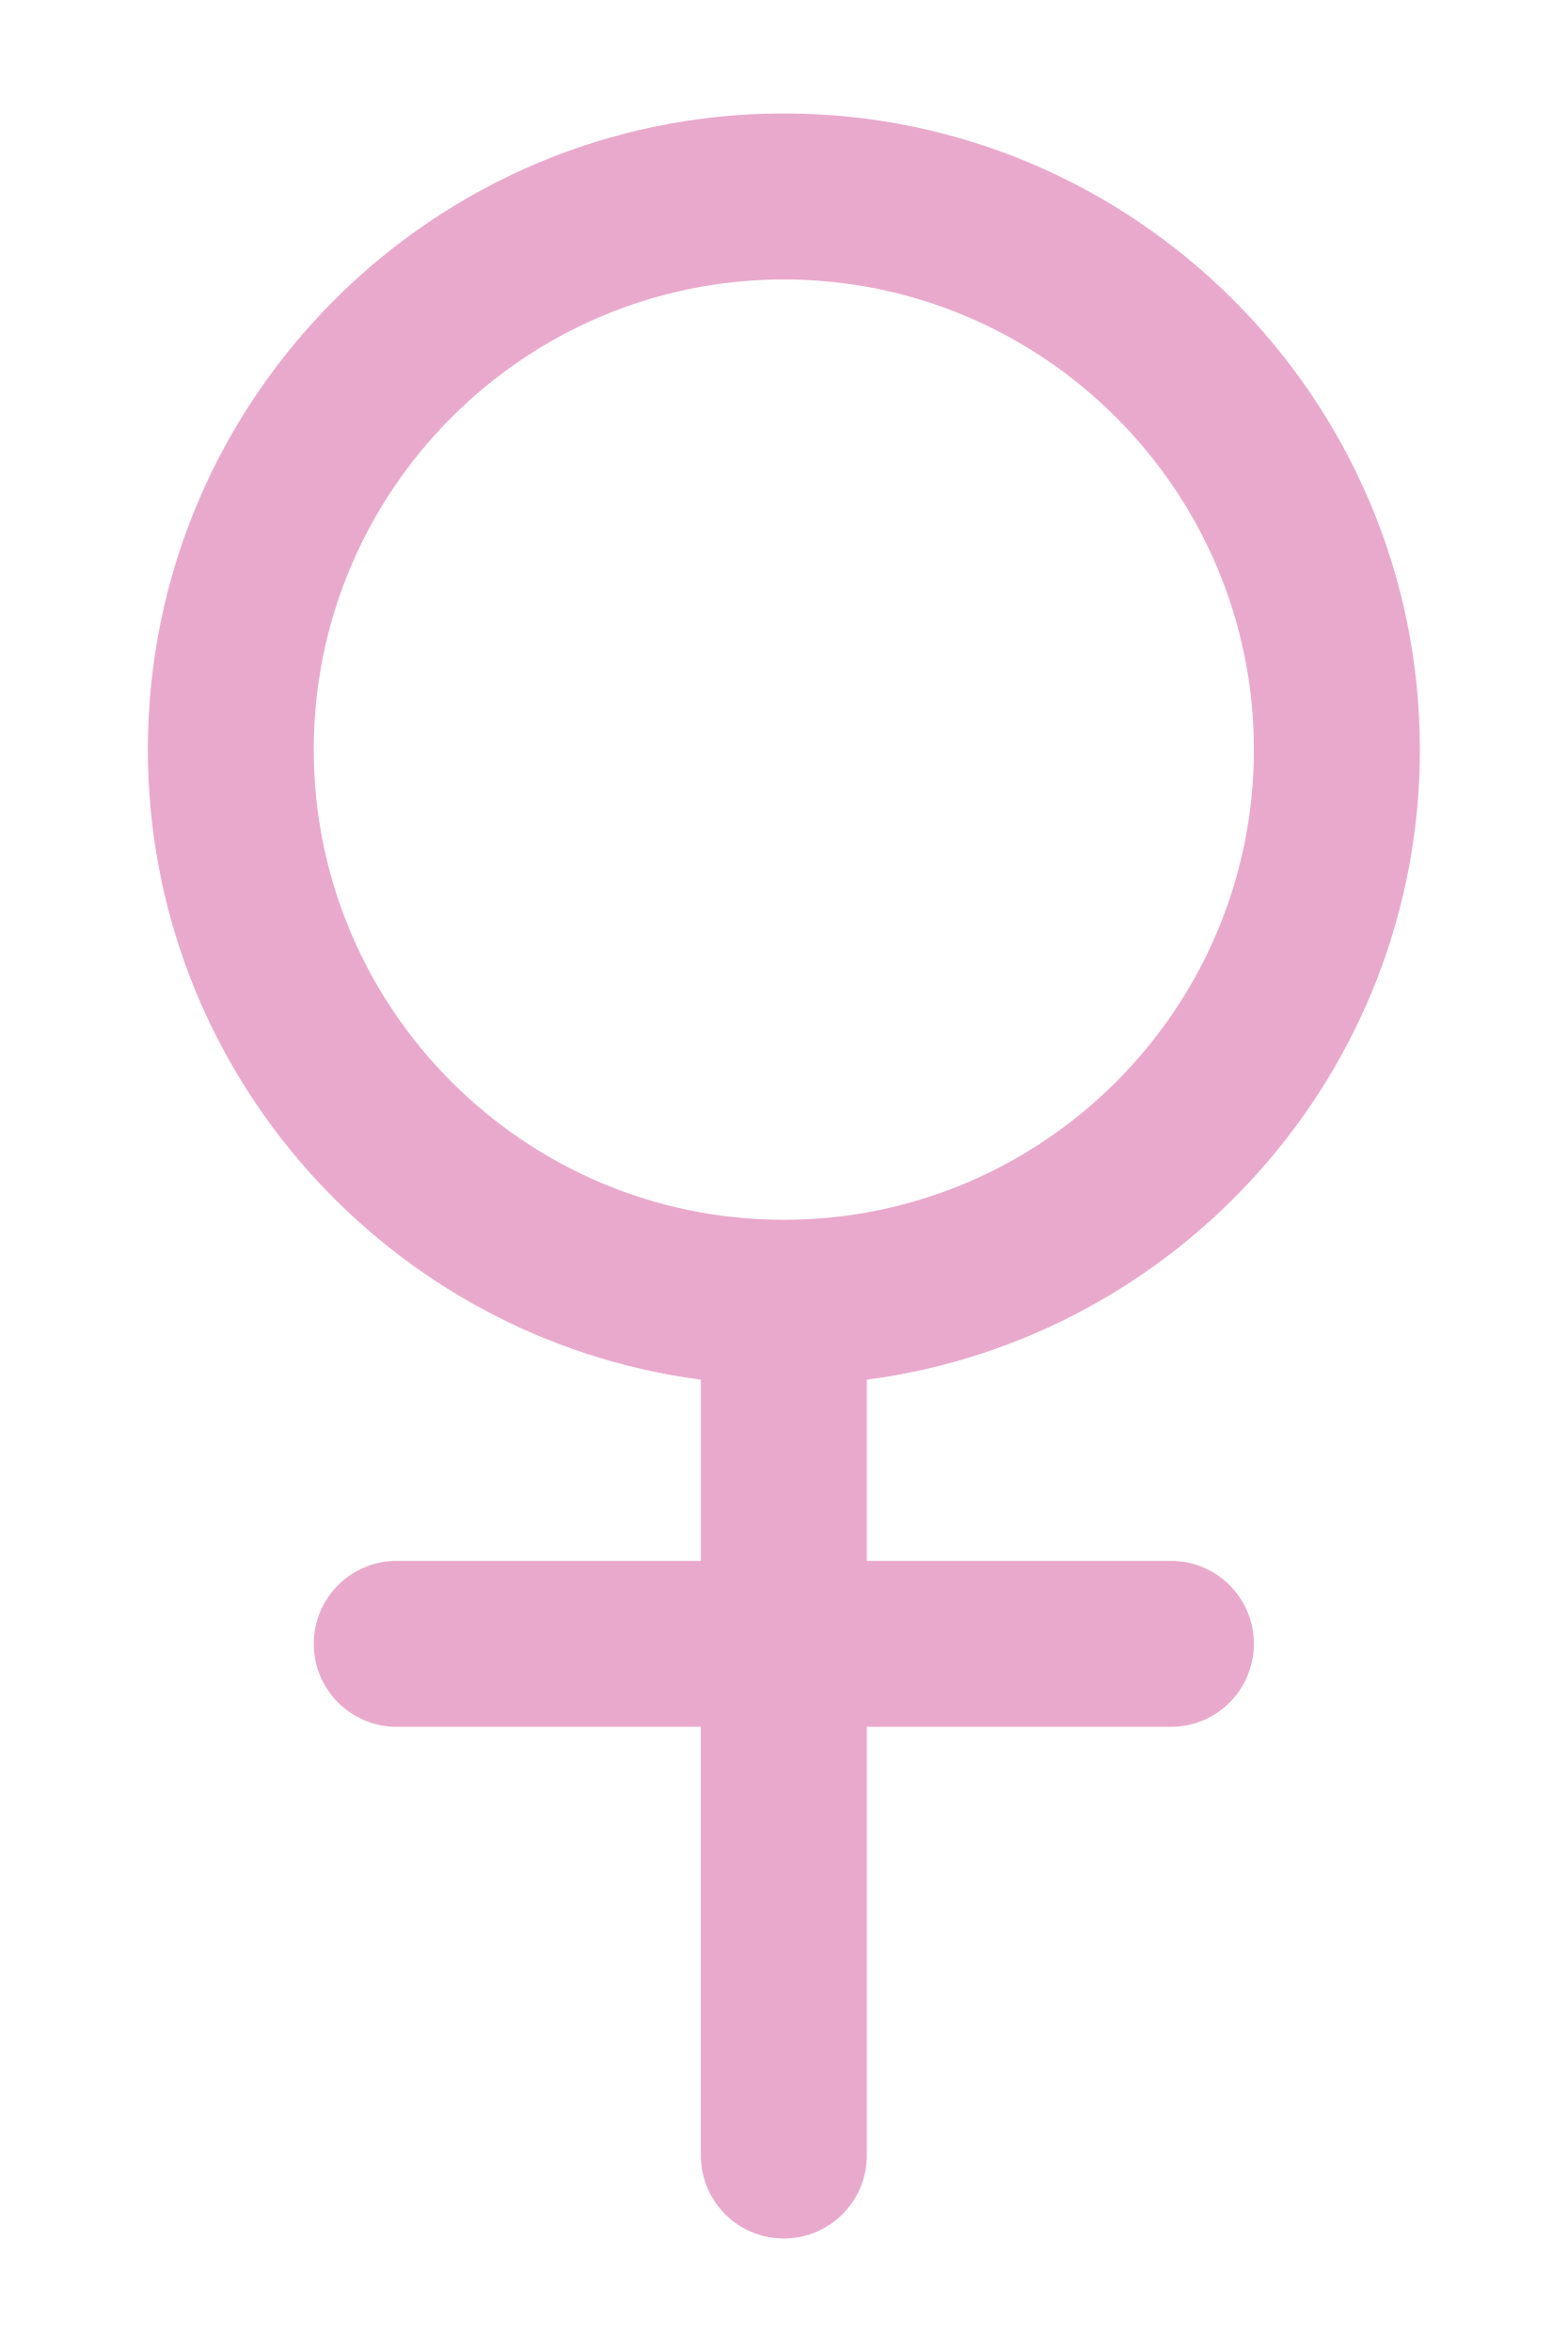
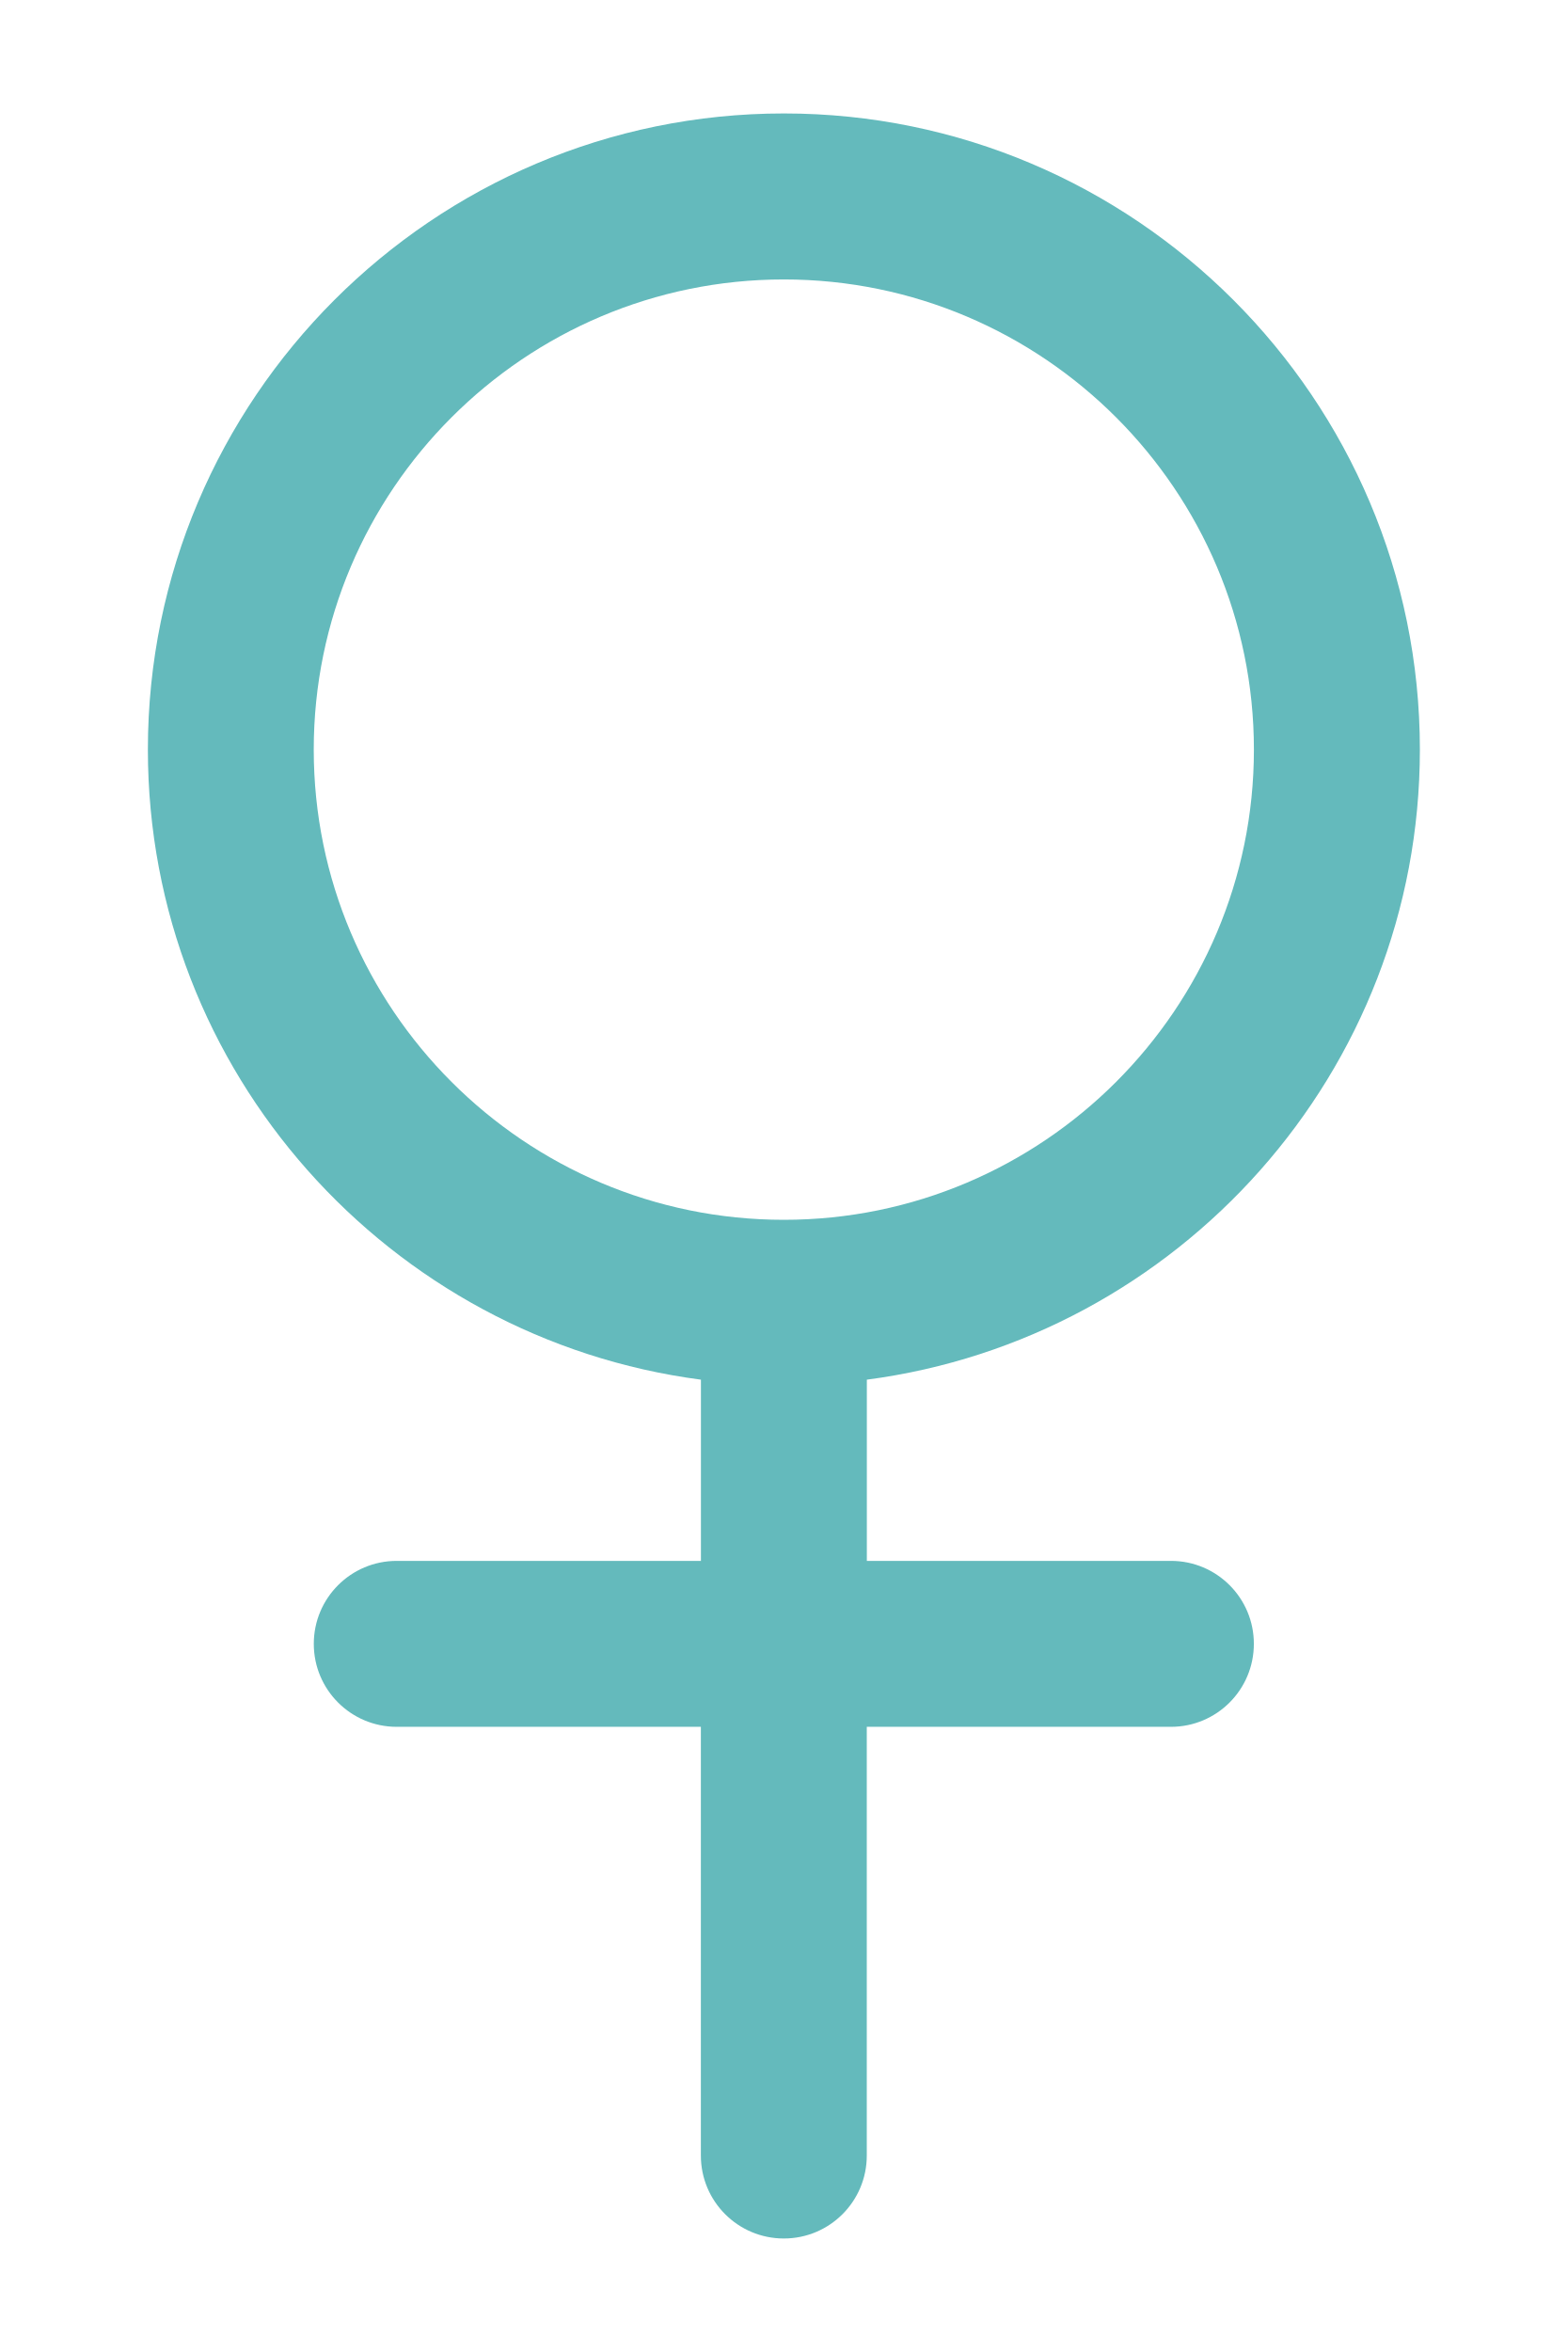
<svg xmlns="http://www.w3.org/2000/svg" version="1.1" id="Layer_1" x="0px" y="0px" width="28.346px" height="42.52px" viewBox="0 0 28.346 42.52" style="enable-background:new 0 0 28.346 42.52;" xml:space="preserve">
-   <path style="fill:#E9A9CC;" d="M21.173,28.218h-5.499v-3.276c5.633-0.739,10-5.559,10-11.391c0-6.341-5.159-11.5-11.5-11.5  s-11.5,5.159-11.5,11.5c0,5.831,4.367,10.652,10,11.391v3.276H7.174c-0.829,0-1.5,0.671-1.5,1.5c0,0.829,0.671,1.5,1.5,1.5h5.499  v7.75c0,0.829,0.671,1.5,1.5,1.5s1.5-0.671,1.5-1.5v-7.75h5.499c0.829,0,1.5-0.671,1.5-1.5  C22.673,28.889,22.001,28.218,21.173,28.218z M5.673,13.552c0-4.687,3.813-8.5,8.5-8.5s8.5,3.813,8.5,8.5s-3.813,8.5-8.5,8.5  S5.673,18.239,5.673,13.552z" />
+   <path style="fill:#64BABC;" d="M21.173,28.218h-5.499v-3.276c5.633-0.739,10-5.559,10-11.391c0-6.341-5.159-11.5-11.5-11.5  s-11.5,5.159-11.5,11.5c0,5.831,4.367,10.652,10,11.391v3.276H7.174c-0.829,0-1.5,0.671-1.5,1.5c0,0.829,0.671,1.5,1.5,1.5h5.499  v7.75c0,0.829,0.671,1.5,1.5,1.5s1.5-0.671,1.5-1.5v-7.75h5.499c0.829,0,1.5-0.671,1.5-1.5  C22.673,28.889,22.001,28.218,21.173,28.218z M5.673,13.552c0-4.687,3.813-8.5,8.5-8.5s8.5,3.813,8.5,8.5s-3.813,8.5-8.5,8.5  S5.673,18.239,5.673,13.552z" />
</svg>
